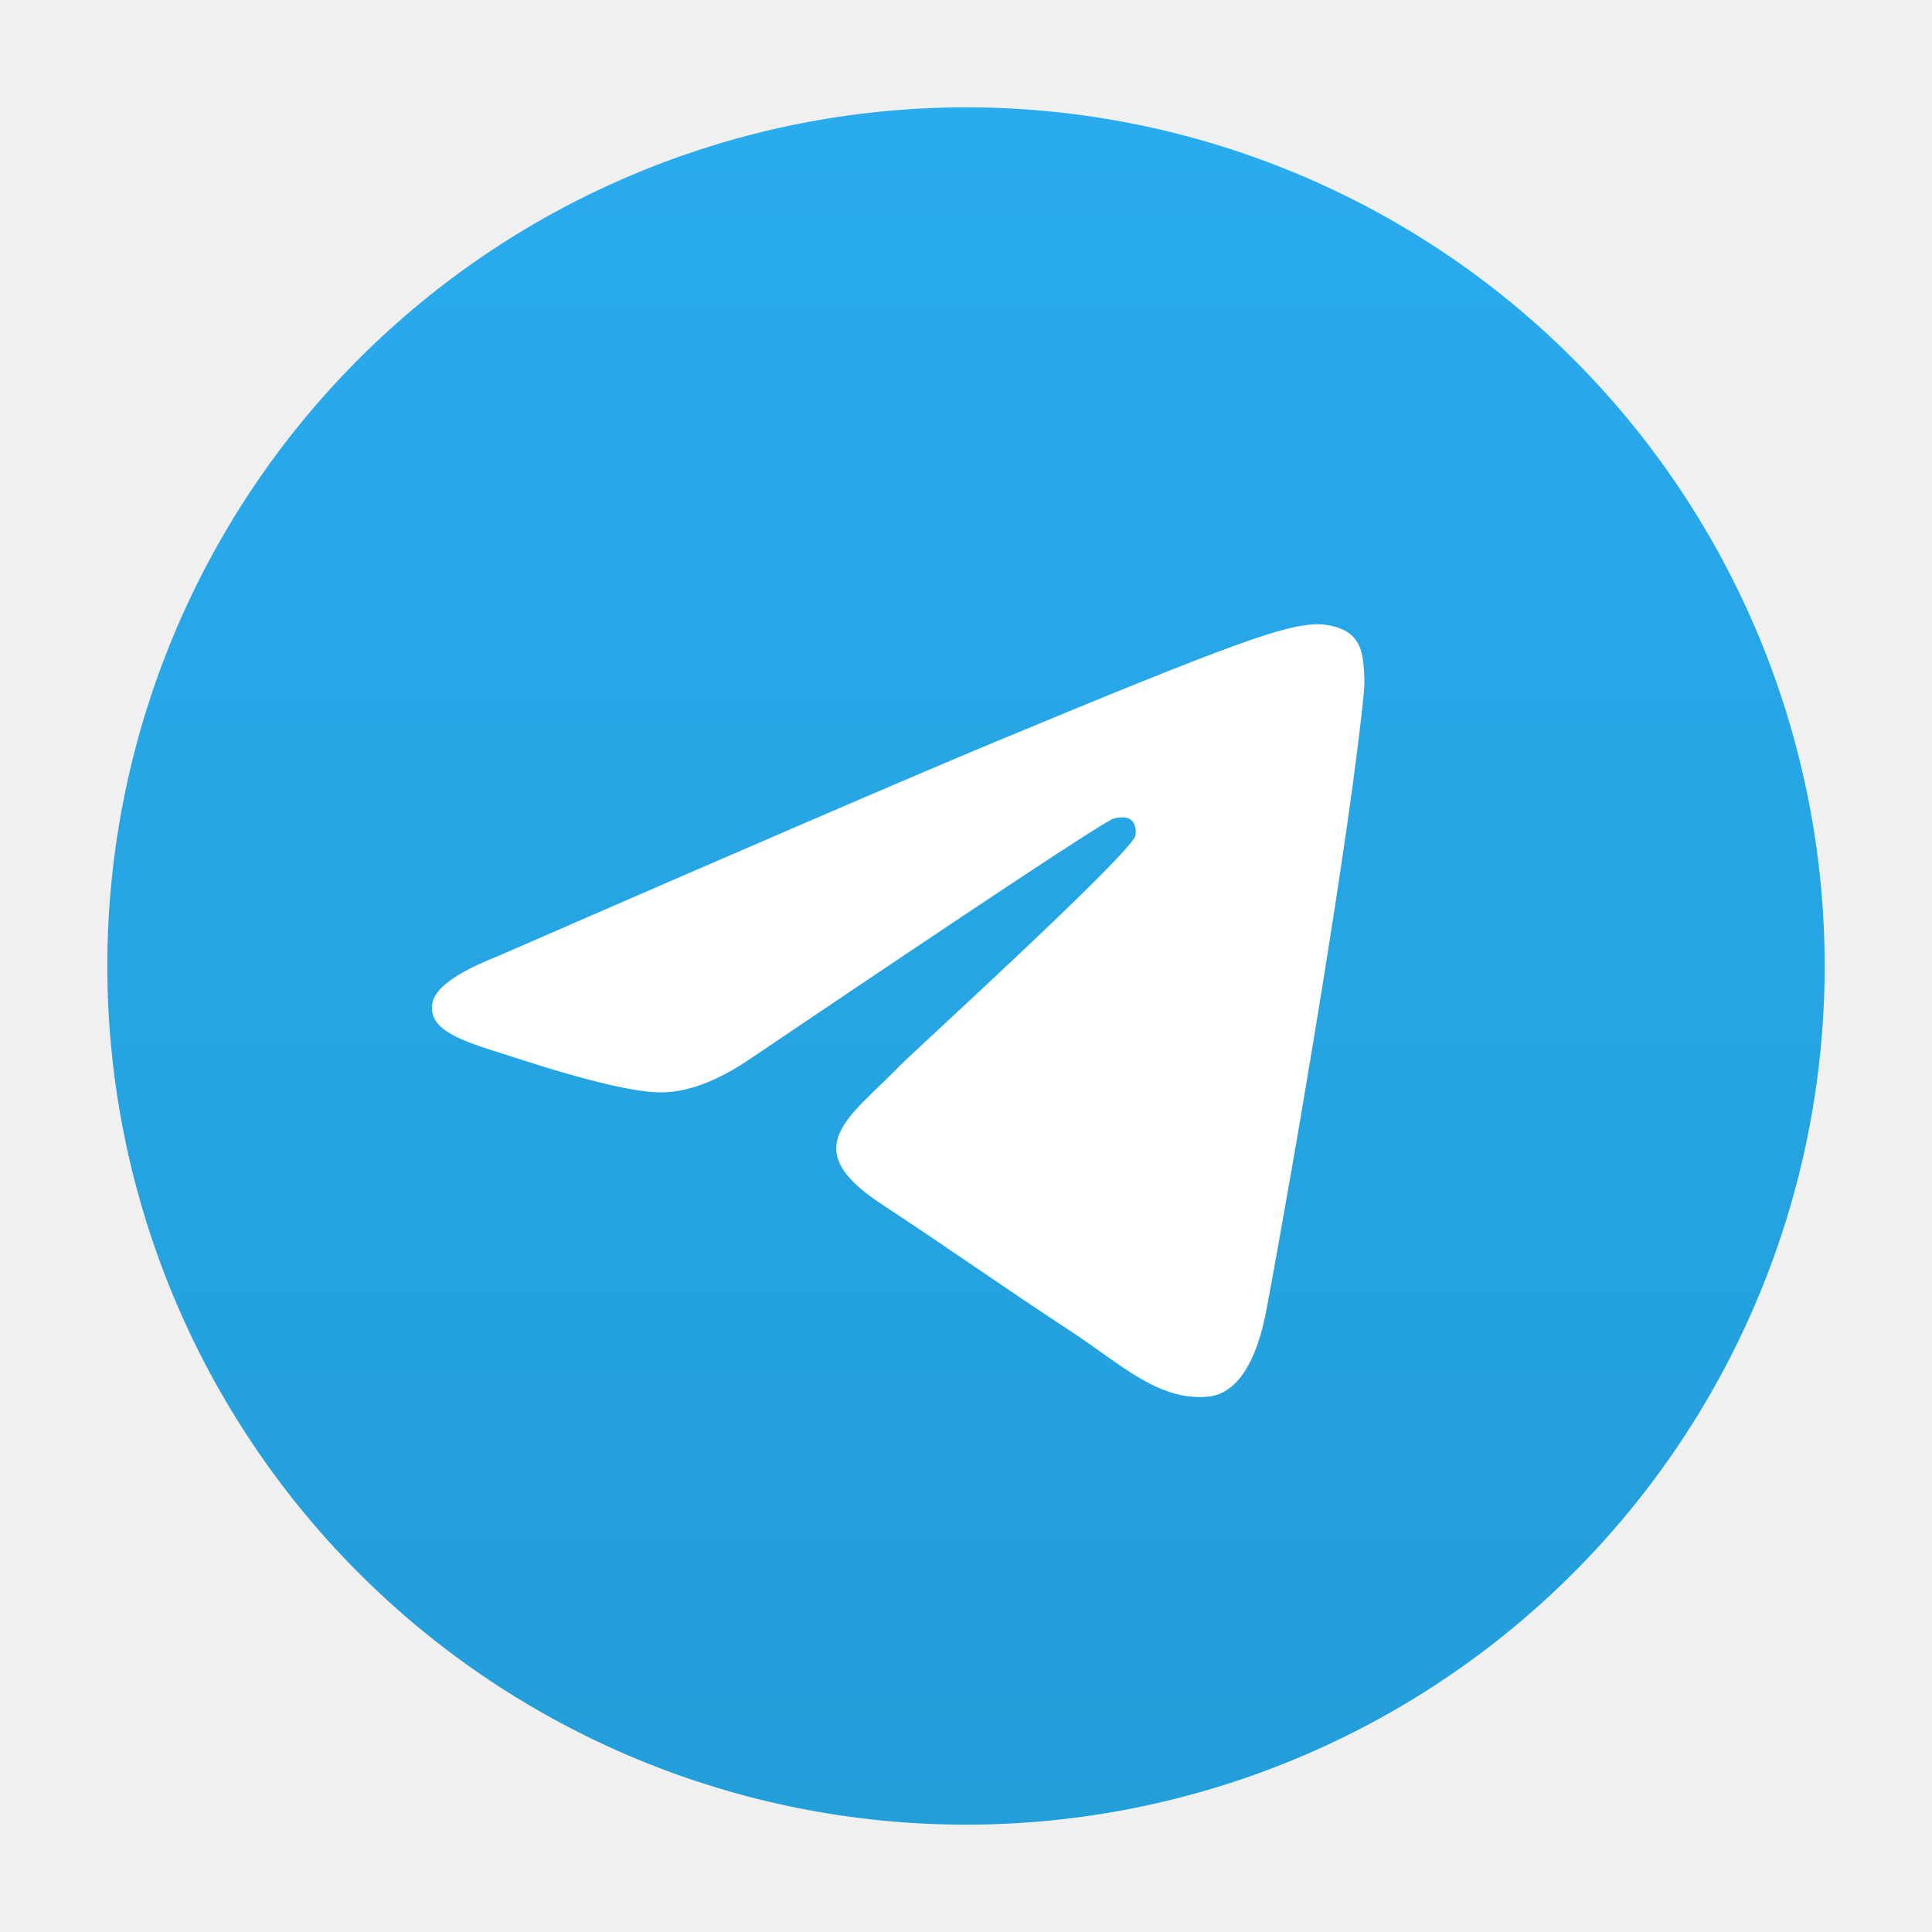
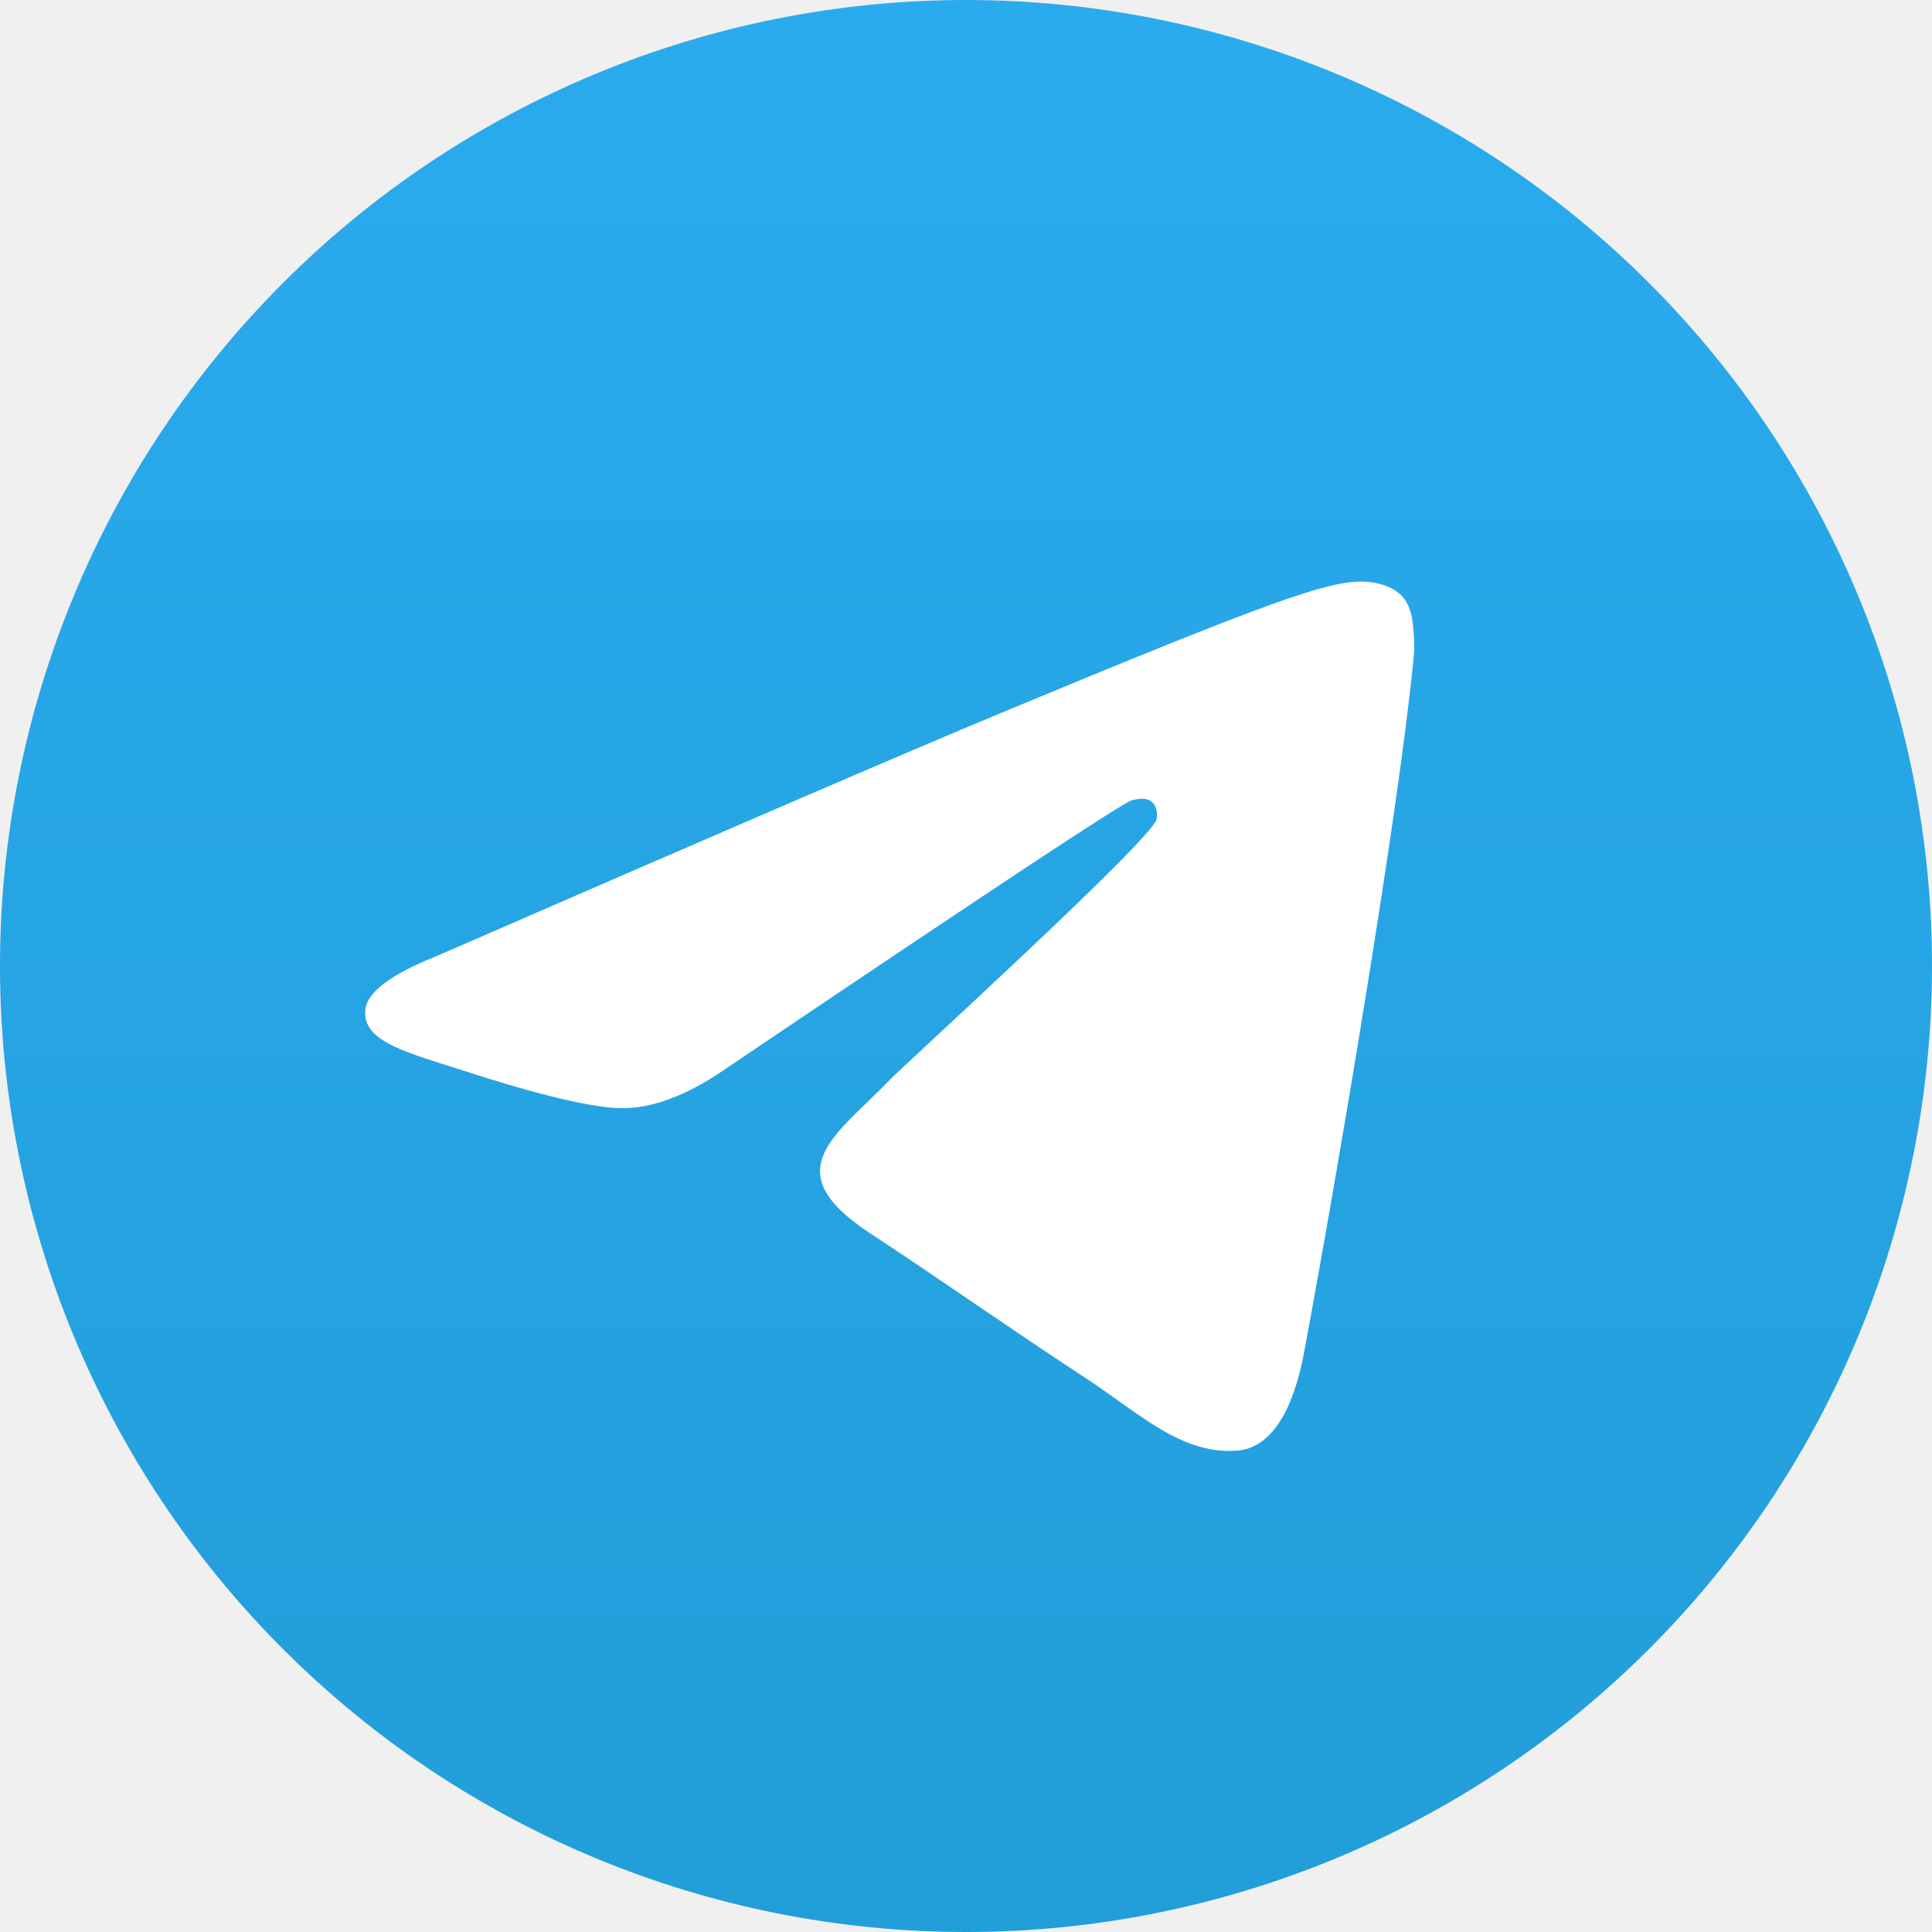
- <svg xmlns="http://www.w3.org/2000/svg" fill="none" viewBox="4320 0 144 144">
+ <svg xmlns="http://www.w3.org/2000/svg" fill="none" viewBox="4328 8 128 128" width="900" height="900">
  <defs>
    <linearGradient id="telegram-gradient" gradientUnits="userSpaceOnUse" x1="4392" x2="4392" y1="8" y2="136">
      <stop offset="0" stop-color="#2aabee" />
      <stop offset="1" stop-color="#229ed9" />
    </linearGradient>
  </defs>
  <path d="m4392 8c-16.97 0-33.26 6.747-45.25 18.745-12 11.998-18.75 28.288-18.75 45.255s6.75 33.257 18.75 45.255c11.99 11.998 28.28 18.745 45.25 18.745s33.26-6.747 45.25-18.745c12-11.998 18.75-28.288 18.75-45.255s-6.75-33.257-18.75-45.255c-11.99-11.998-28.28-18.745-45.25-18.745z" fill="url(#telegram-gradient)" />
  <path d="m4356.97 71.324c18.66-8.128 31.1-13.487 37.32-16.076 17.78-7.393 21.47-8.677 23.88-8.72.53-.009 1.71.122 2.48.745.64.525.82 1.235.91 1.733.08.498.19 1.633.1 2.519-.96 10.12-5.13 34.678-7.25 46.013-.89 4.796-2.66 6.404-4.37 6.561-3.72.342-6.54-2.456-10.14-4.815-5.63-3.693-8.81-5.991-14.28-9.594-6.32-4.164-2.22-6.453 1.38-10.193.94-.979 17.32-15.874 17.63-17.225.04-.169.08-.799-.3-1.131-.37-.333-.92-.219-1.32-.129-.57.128-9.56 6.076-27 17.843-2.55 1.754-4.86 2.609-6.94 2.564-2.28-.049-6.68-1.292-9.95-2.354-4-1.303-7.19-1.992-6.91-4.205.14-1.152 1.73-2.331 4.76-3.536z" fill="#fff" />
</svg>
